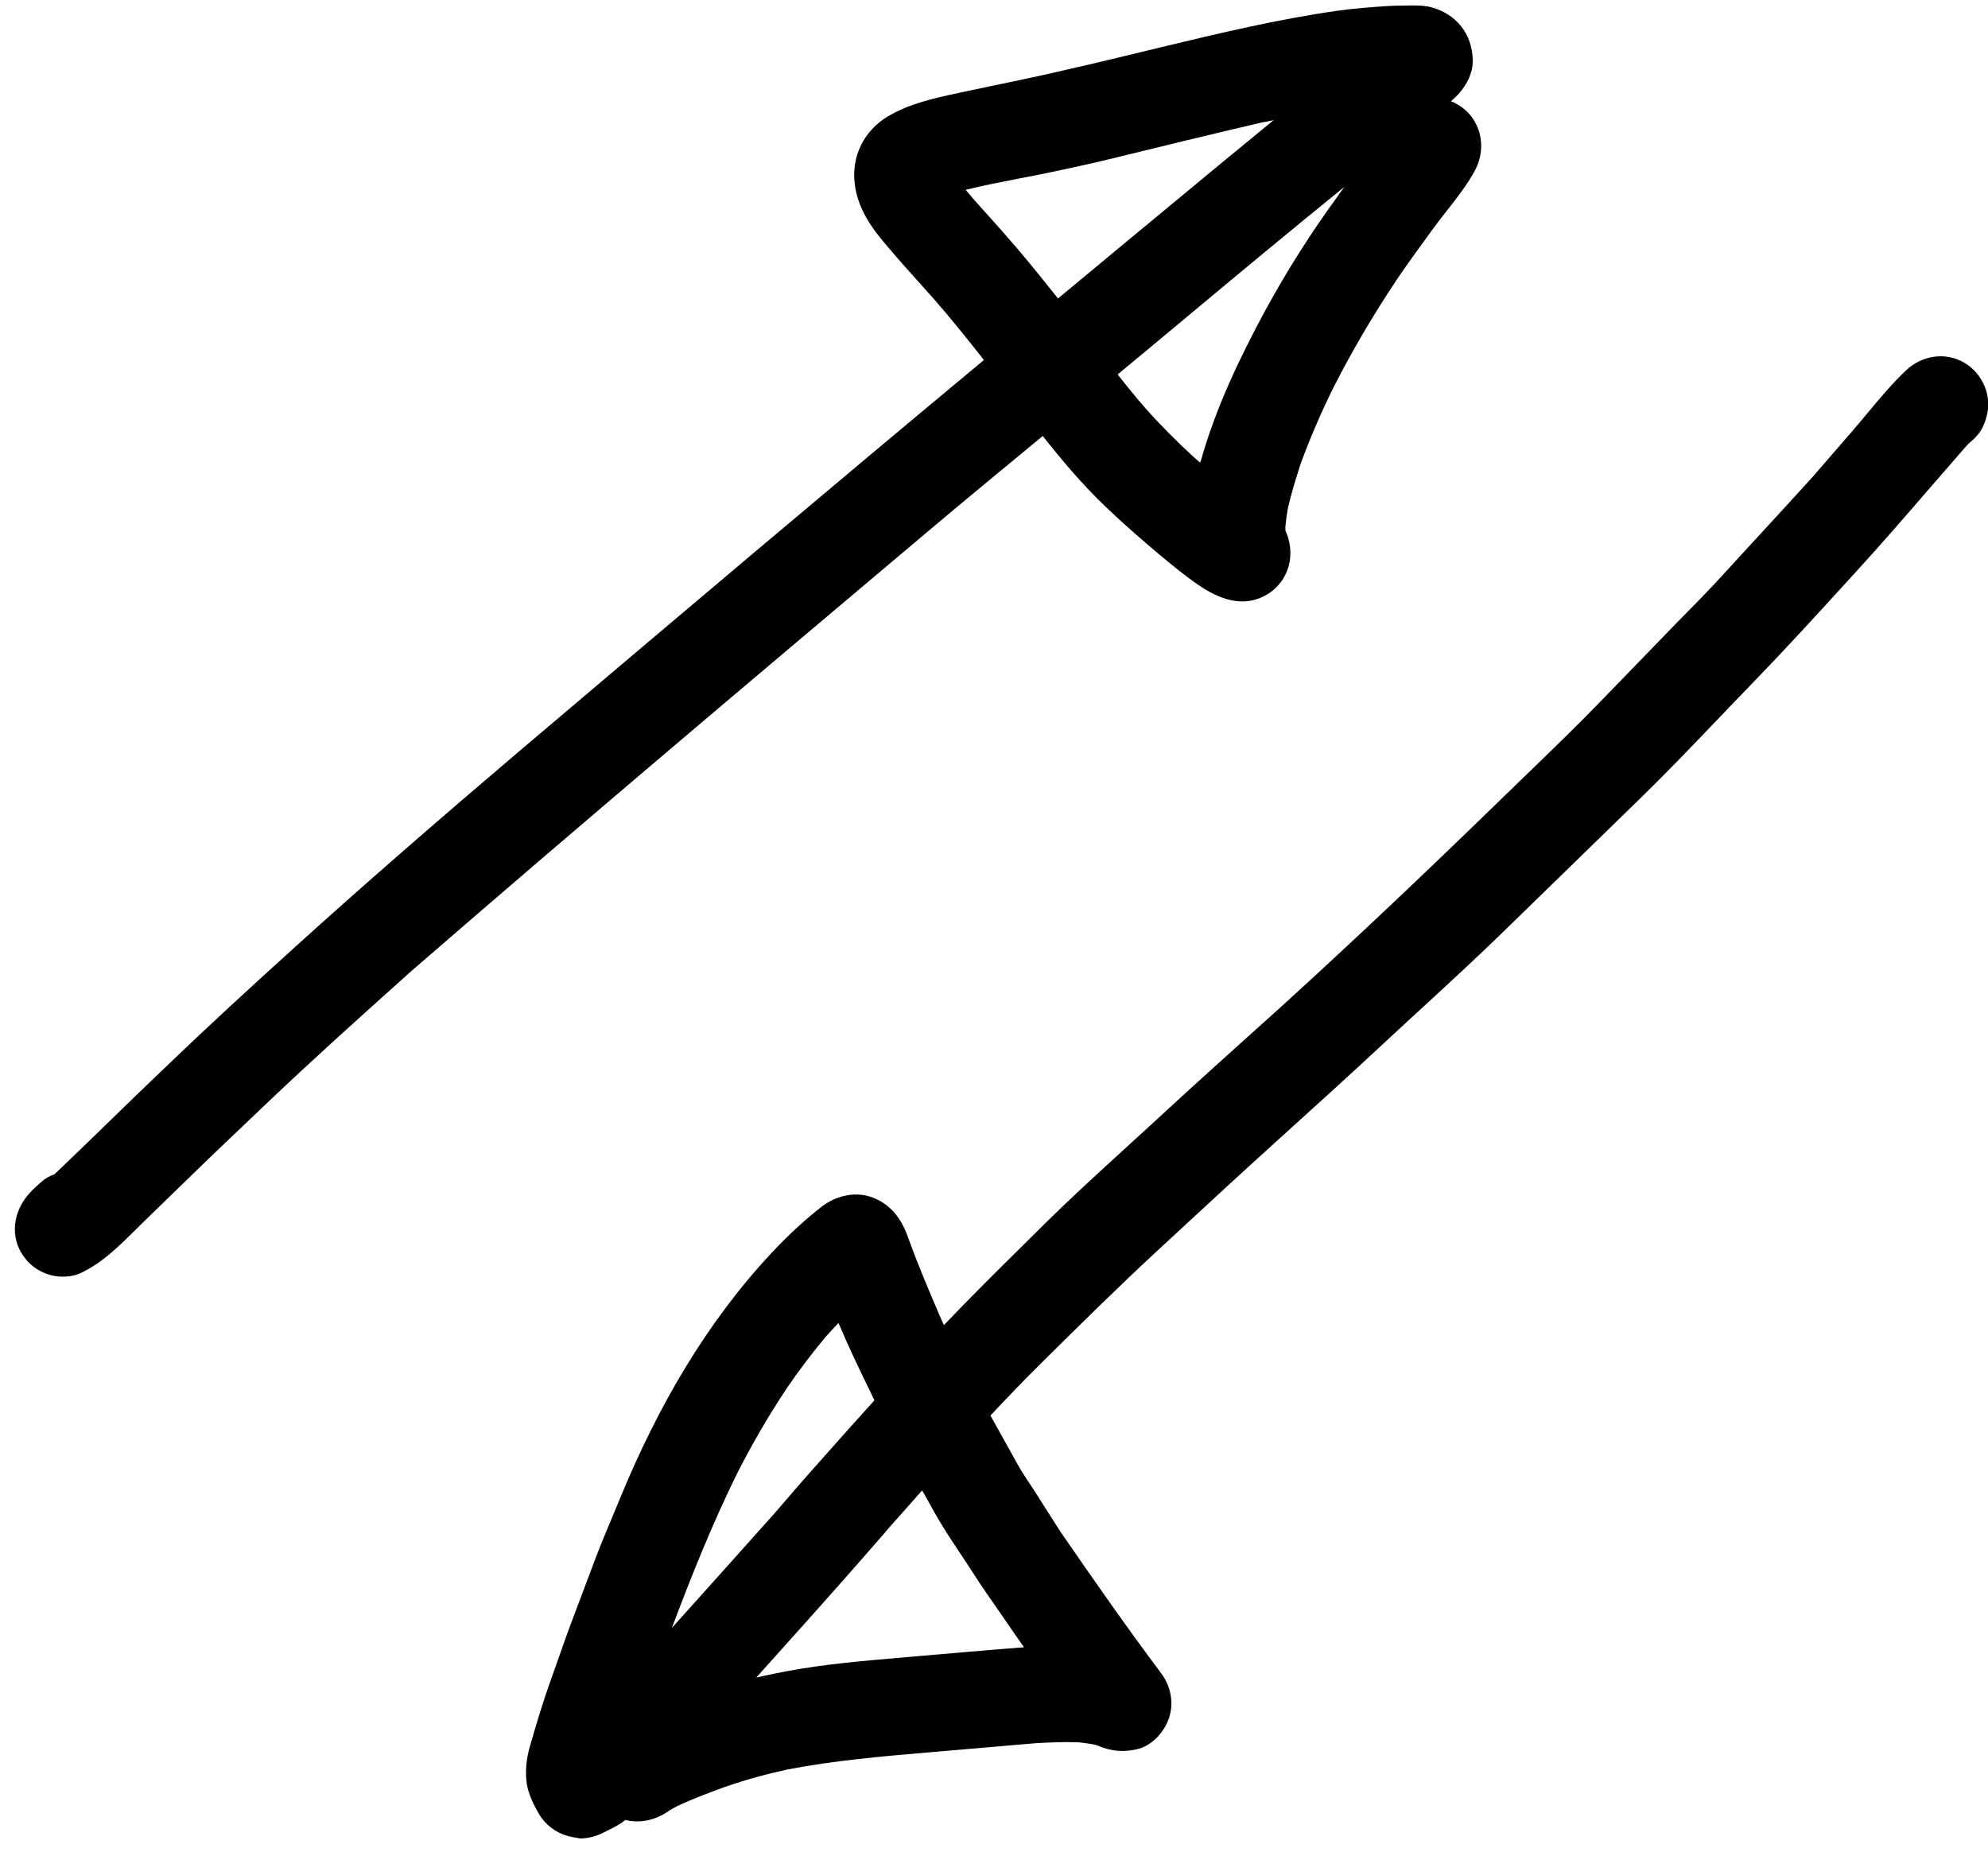
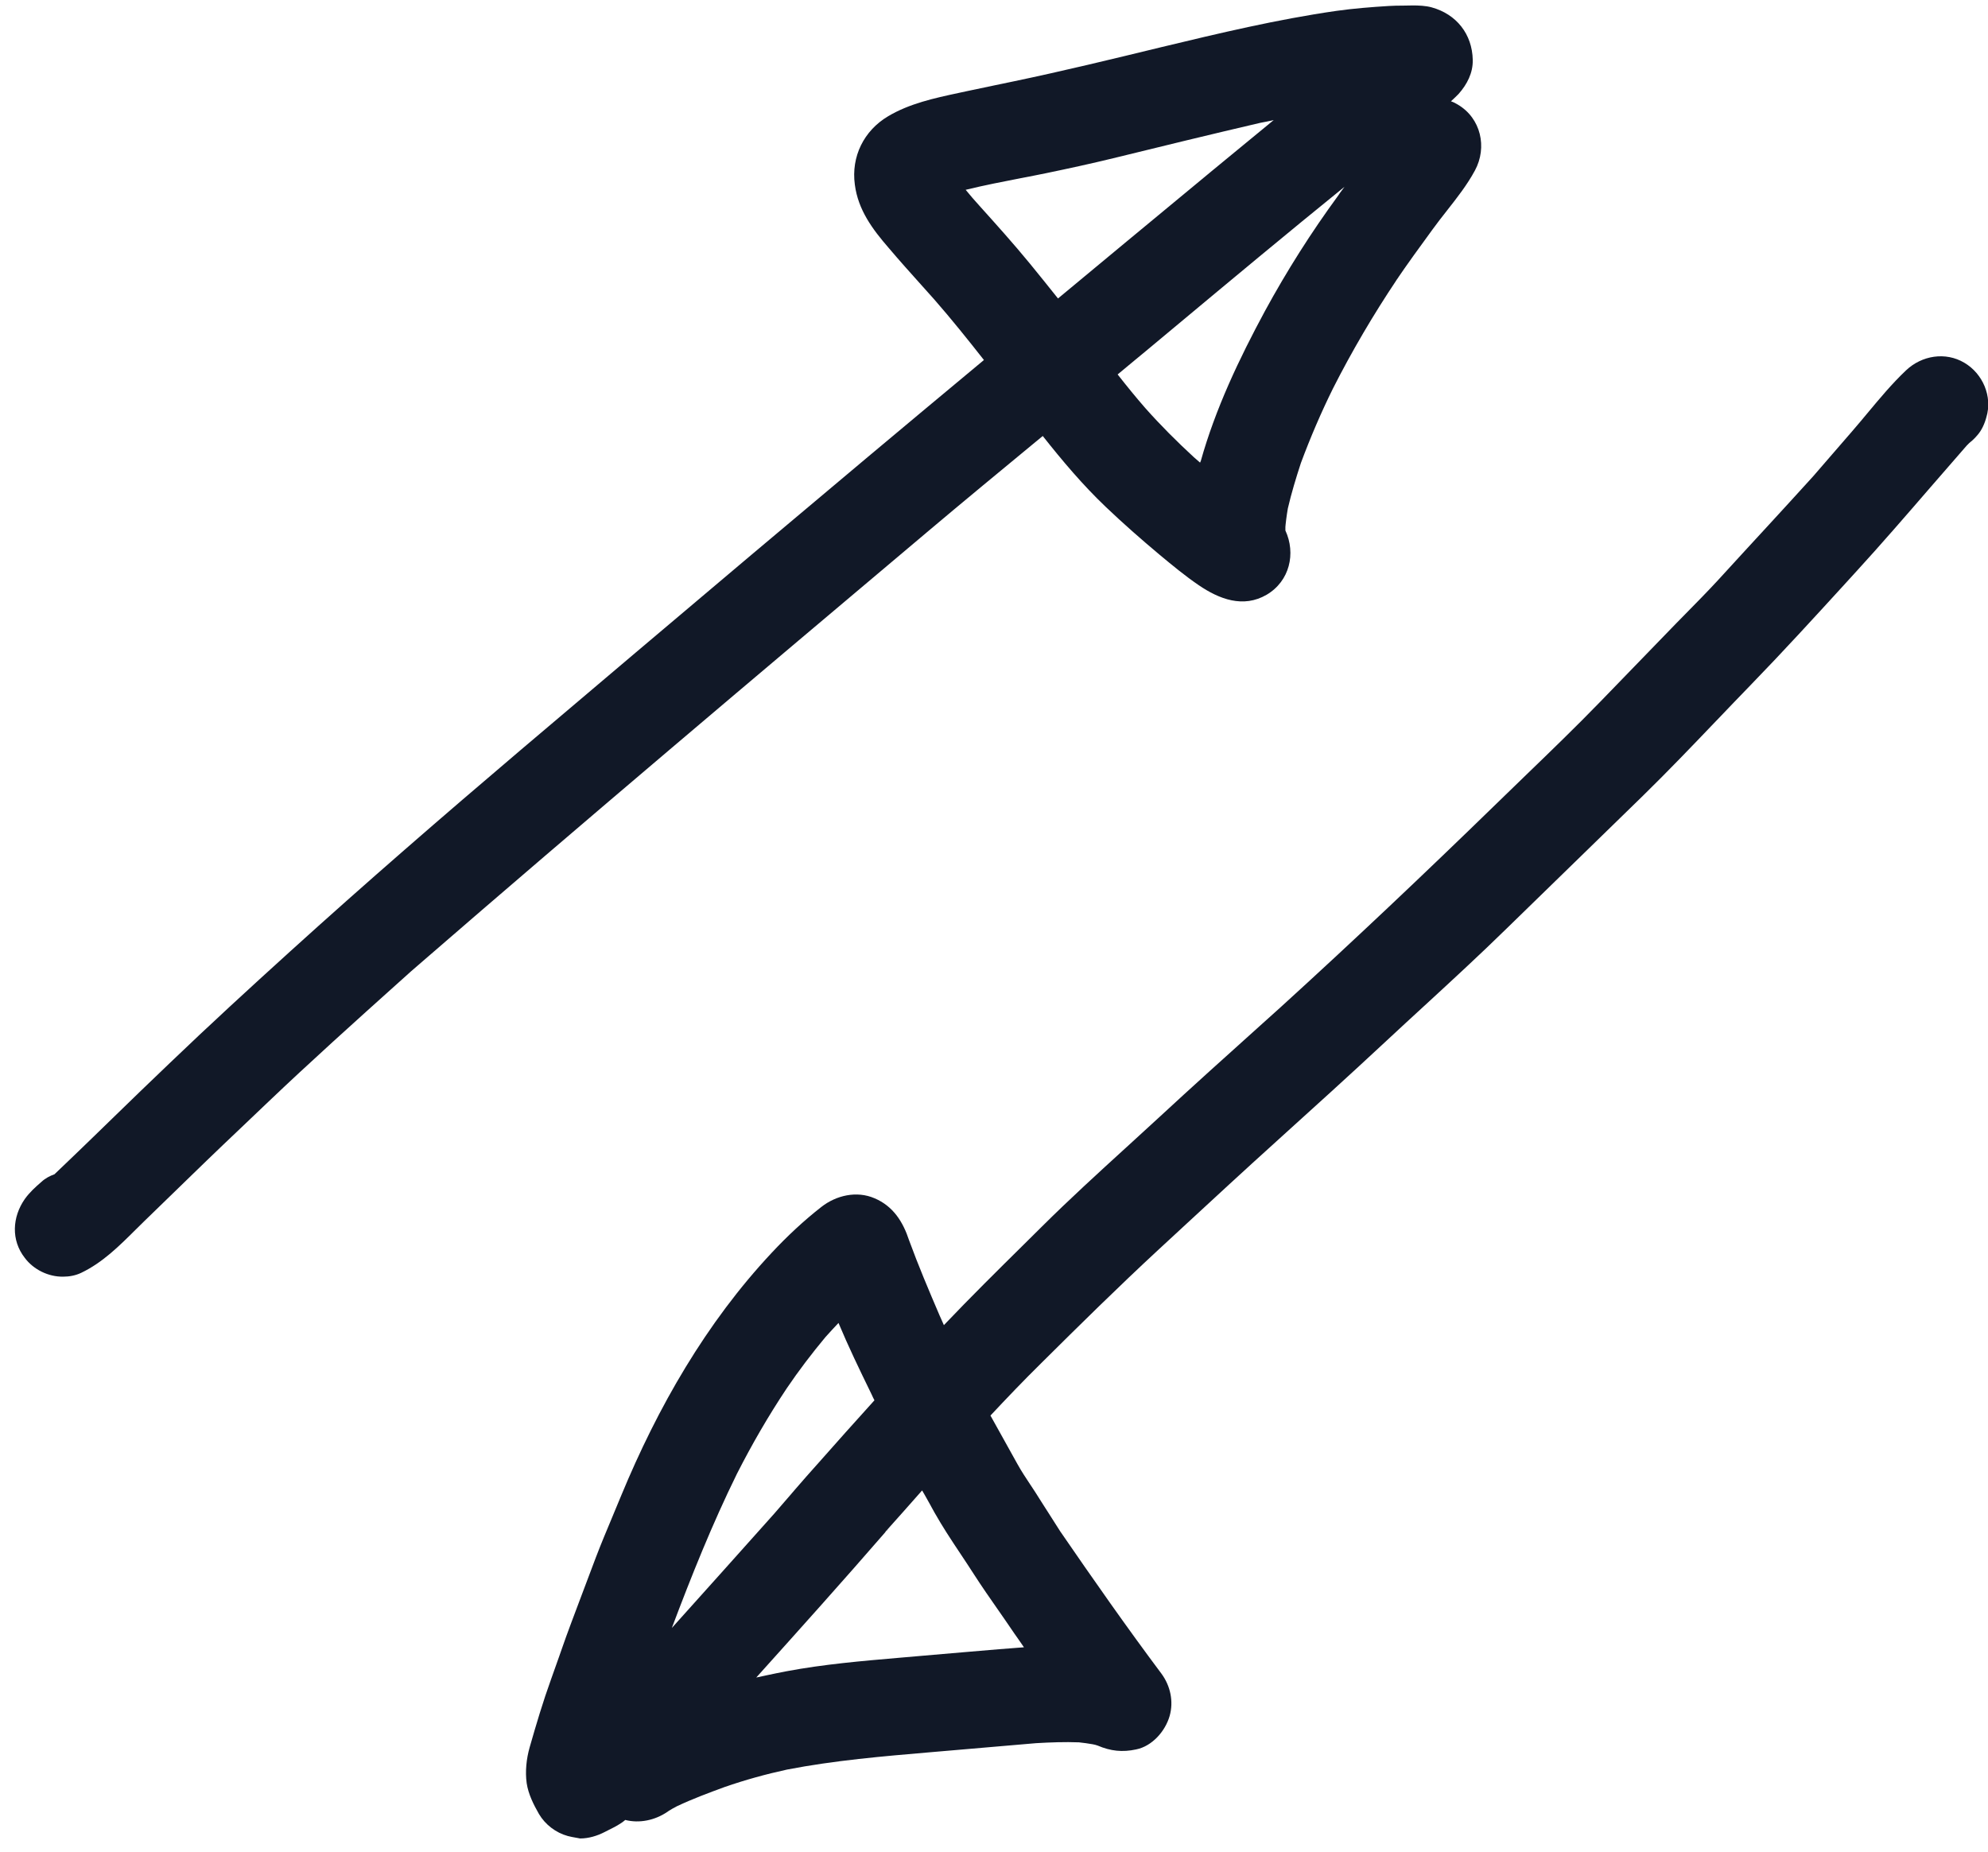
<svg xmlns="http://www.w3.org/2000/svg" width="73" height="68" viewBox="0 0 73 68" fill="none">
-   <path fill-rule="evenodd" clip-rule="evenodd" d="M0.91 44.03C0.45 44.69 0.4 45.54 0.91 46.19C1.23 46.62 1.78 46.89 2.32 46.88C2.54 46.88 2.77 46.84 2.98 46.74C3.761 46.367 4.369 45.763 4.975 45.16C5.083 45.053 5.191 44.946 5.3 44.84C5.583 44.567 5.867 44.291 6.15 44.015C6.437 43.736 6.723 43.457 7.01 43.18C7.203 42.991 7.398 42.802 7.594 42.614C7.792 42.423 7.991 42.233 8.19 42.042C8.421 41.822 8.653 41.602 8.884 41.382C9.194 41.088 9.503 40.794 9.81 40.5C11.394 38.99 13.028 37.522 14.659 36.058L14.662 36.056L15.08 35.68C15.18 35.59 15.28 35.51 15.38 35.42C21.543 30.076 27.775 24.823 34.008 19.569L34.012 19.565L34.017 19.561L34.03 19.55C35.36 18.428 36.698 17.324 38.045 16.212L38.053 16.206L38.29 16.01C39.01 16.92 39.76 17.81 40.6 18.61C41.24 19.22 41.9 19.8 42.58 20.37C43.05 20.76 43.52 21.15 44.02 21.49C44.77 22 45.65 22.34 46.51 21.84C47.36 21.34 47.59 20.32 47.2 19.48V19.35L47.205 19.294L47.209 19.248L47.214 19.206C47.219 19.16 47.224 19.114 47.23 19.069C47.247 18.936 47.267 18.805 47.29 18.67C47.42 18.11 47.59 17.55 47.77 17C48.12 16.06 48.51 15.15 48.95 14.26C49.648 12.884 50.43 11.555 51.288 10.273C51.316 10.234 51.345 10.194 51.37 10.15L51.288 10.273C51.275 10.291 51.261 10.309 51.249 10.327C51.686 9.682 52.143 9.056 52.6 8.43C52.77 8.194 52.951 7.964 53.132 7.734L53.133 7.732C53.505 7.259 53.878 6.784 54.16 6.26C54.62 5.41 54.38 4.34 53.53 3.84C53.45 3.79 53.37 3.75 53.28 3.72C53.336 3.67 53.388 3.62 53.439 3.57C53.48 3.53 53.52 3.49 53.56 3.45C53.87 3.1 54.09 2.68 54.08 2.2C54.06 1.25 53.48 0.52 52.57 0.27C52.458 0.239 52.34 0.222 52.221 0.212C52.16 0.207 52.099 0.204 52.038 0.202C51.985 0.201 51.932 0.2 51.88 0.2C51.76 0.204 51.642 0.205 51.523 0.206C51.346 0.207 51.17 0.208 50.99 0.22C50.35 0.26 49.71 0.31 49.07 0.4C46.91 0.71 44.77 1.22 42.65 1.73C40.84 2.17 39.03 2.61 37.21 2.99C36.959 3.044 36.708 3.096 36.457 3.147L36.451 3.149C36.145 3.212 35.841 3.274 35.54 3.34C35.427 3.365 35.314 3.389 35.2 3.413C34.307 3.605 33.4 3.8 32.61 4.27C31.72 4.8 31.25 5.75 31.39 6.78C31.51 7.71 32.04 8.42 32.63 9.1C33.022 9.563 33.424 10.011 33.825 10.458L33.83 10.463L33.834 10.468C33.993 10.645 34.152 10.822 34.31 11C34.94 11.72 35.54 12.47 36.13 13.22C30.43 17.96 24.77 22.75 19.12 27.54C16.26 29.97 13.42 32.43 10.64 34.95C9.15 36.3 7.68 37.65 6.23 39.04C5.519 39.716 4.816 40.399 4.113 41.082L3.415 41.76C3.286 41.885 3.157 42.009 3.029 42.133C2.91 42.248 2.791 42.362 2.672 42.477C2.449 42.692 2.225 42.906 2 43.12C1.83 43.18 1.66 43.27 1.52 43.4C1.3 43.59 1.08 43.79 0.91 44.03ZM42.066 12.9L42.186 12.8L43.136 12.008C45.206 10.282 47.272 8.559 49.37 6.86C49.346 6.892 49.323 6.924 49.3 6.955L49.272 6.993C49.225 7.054 49.181 7.115 49.14 7.18C48.15 8.53 47.25 9.95 46.45 11.42C45.5 13.18 44.63 15.01 44.09 16.94C44.085 16.945 44.079 16.954 44.075 16.963L44.073 16.971L44.071 16.978C44.07 16.982 44.07 16.986 44.07 16.99L43.921 16.86L43.84 16.79C43.22 16.22 42.62 15.62 42.06 14.99C41.71 14.59 41.37 14.17 41.04 13.75C41.256 13.569 41.472 13.391 41.688 13.212C41.814 13.108 41.94 13.004 42.066 12.9ZM40.88 5.81C42.67 5.37 44.48 4.93 46.28 4.51C46.44 4.48 46.6 4.45 46.77 4.41C46.179 4.895 45.589 5.38 45.001 5.865C44.821 6.013 44.641 6.161 44.462 6.309C44.284 6.456 44.107 6.603 43.93 6.75C42.23 8.15 40.54 9.56 38.85 10.96C38.51 10.53 38.16 10.1 37.81 9.67C37.21 8.94 36.59 8.25 35.96 7.55C35.79 7.36 35.62 7.17 35.46 6.97C36.138 6.804 36.82 6.672 37.501 6.539L37.503 6.539L37.51 6.538C37.662 6.508 37.815 6.479 37.967 6.449C38.115 6.42 38.263 6.39 38.41 6.36C39.23 6.19 40.06 6.01 40.88 5.81Z" fill="black" />
-   <path d="M32.54 56.24L32.52 56.26C32.523 56.253 32.527 56.249 32.53 56.246C32.531 56.245 32.532 56.244 32.533 56.243C32.537 56.24 32.54 56.24 32.54 56.24Z" fill="black" />
-   <path d="M32.54 56.24L32.551 56.229C32.558 56.223 32.564 56.216 32.57 56.21C32.57 56.2 32.58 56.19 32.6 56.17C32.6 56.17 32.597 56.173 32.594 56.178C32.598 56.172 32.604 56.166 32.61 56.16C32.603 56.17 32.597 56.178 32.59 56.187C32.59 56.188 32.59 56.188 32.59 56.19C32.57 56.21 32.56 56.23 32.54 56.24Z" fill="black" />
-   <path fill-rule="evenodd" clip-rule="evenodd" d="M19.79 66.61C20.02 67 20.41 67.3 20.85 67.42C20.95 67.447 21.05 67.464 21.15 67.482L21.196 67.49C21.231 67.497 21.265 67.503 21.3 67.51C21.61 67.51 21.92 67.42 22.21 67.27C22.245 67.252 22.281 67.234 22.317 67.215L22.363 67.192C22.57 67.089 22.784 66.982 22.96 66.83C23.47 66.96 24.04 66.85 24.51 66.53C24.53 66.52 24.54 66.51 24.55 66.5C24.65 66.44 24.75 66.38 24.85 66.33C25.42 66.06 26.01 65.84 26.61 65.62C27.36 65.36 28.12 65.15 28.9 64.98C30.644 64.643 32.41 64.493 34.179 64.342C34.46 64.319 34.74 64.295 35.02 64.27C36.03 64.18 37.04 64.1 38.05 64.01C38.57 63.98 39.1 63.96 39.62 63.98C39.79 64 39.96 64.02 40.12 64.05C40.19 64.06 40.25 64.08 40.31 64.1C40.78 64.3 41.21 64.35 41.72 64.24C42.31 64.12 42.79 63.57 42.95 63.01C43.1 62.48 42.98 61.91 42.65 61.46C41.37 59.75 40.14 57.99 38.93 56.23C38.779 55.989 38.626 55.751 38.473 55.512L38.386 55.377C38.336 55.299 38.286 55.221 38.237 55.143C38.164 55.029 38.092 54.915 38.02 54.8C37.963 54.712 37.905 54.623 37.846 54.535L37.841 54.528L37.836 54.521C37.672 54.273 37.505 54.022 37.36 53.76C37.03 53.17 36.7 52.57 36.37 51.98C36.97 51.34 37.59 50.69 38.22 50.07C39.65 48.65 41.08 47.24 42.56 45.87C42.84 45.612 43.119 45.354 43.398 45.096L43.411 45.084L43.432 45.064C44.569 44.014 45.703 42.965 46.85 41.93L46.865 41.916C48.22 40.691 49.575 39.465 50.91 38.22C51.143 38.003 51.376 37.787 51.609 37.572C51.834 37.365 52.059 37.158 52.284 36.951L52.294 36.942L52.304 36.933C53.318 36 54.333 35.066 55.32 34.1C56.151 33.289 56.983 32.48 57.814 31.671L58.819 30.692C59.323 30.202 59.826 29.712 60.33 29.22C61.254 28.316 62.146 27.384 63.036 26.453L63.038 26.452C63.447 26.024 63.857 25.595 64.27 25.17C65.463 23.941 66.609 22.688 67.756 21.432L67.757 21.43L67.76 21.427L68.15 21C69.073 19.991 69.965 18.96 70.858 17.927L70.884 17.897C71.328 17.384 71.772 16.871 72.22 16.36L72.31 16.27C72.353 16.235 72.395 16.199 72.435 16.163C72.497 16.106 72.555 16.047 72.61 15.98C72.77 15.8 72.88 15.55 72.94 15.32C73.17 14.56 72.81 13.72 72.13 13.32C71.44 12.91 70.57 13.05 69.99 13.6C69.479 14.083 69.018 14.637 68.561 15.186L68.552 15.196C68.481 15.281 68.41 15.366 68.34 15.451C68.227 15.585 68.114 15.719 68 15.85C67.764 16.126 67.526 16.399 67.288 16.672C67.051 16.944 66.814 17.216 66.58 17.49C66.301 17.797 66.022 18.104 65.741 18.411C65.555 18.614 65.368 18.817 65.182 19.021L64.51 19.752L64.499 19.763L63.966 20.343C63.755 20.573 63.543 20.804 63.333 21.034L63.08 21.31C62.688 21.734 62.276 22.152 61.866 22.569C61.764 22.672 61.662 22.776 61.56 22.88L58.77 25.76C57.879 26.679 56.959 27.568 56.04 28.455C55.659 28.823 55.278 29.191 54.9 29.56C52.31 32.08 49.69 34.56 47.02 36.99L46.246 37.686L46.244 37.688C45.003 38.803 43.765 39.916 42.54 41.05C42.15 41.41 41.757 41.768 41.364 42.127L41.36 42.13C40.316 43.083 39.272 44.035 38.27 45.03C38.05 45.248 37.83 45.466 37.61 45.684C36.618 46.664 35.626 47.645 34.66 48.66C34.641 48.613 34.62 48.566 34.598 48.52L34.58 48.479C34.552 48.419 34.525 48.359 34.5 48.3C34.11 47.39 33.72 46.47 33.38 45.54C33.16 44.87 32.8 44.29 32.11 44C31.46 43.72 30.71 43.89 30.16 44.32C29.52 44.82 28.9 45.4 28.34 46C25.93 48.57 24.15 51.68 22.81 54.92C22.7 55.19 22.588 55.458 22.475 55.726C22.271 56.213 22.067 56.7 21.88 57.19C21.707 57.653 21.533 58.112 21.359 58.572C21.233 58.907 21.107 59.243 20.98 59.58C20.913 59.758 20.848 59.935 20.784 60.112L20.734 60.254L20.674 60.423C20.627 60.556 20.58 60.689 20.534 60.822C20.437 61.098 20.34 61.374 20.24 61.65C19.94 62.48 19.69 63.32 19.45 64.16C19.33 64.58 19.28 65.05 19.34 65.48C19.4 65.88 19.59 66.26 19.79 66.61ZM28.175 61.513C28.04 61.542 27.905 61.571 27.77 61.6C29.37 59.82 30.96 58.05 32.52 56.25H32.51C32.96 55.75 33.41 55.24 33.86 54.73C33.893 54.786 33.925 54.842 33.958 54.898C34.03 55.024 34.1 55.151 34.17 55.277L34.184 55.303L34.199 55.331L34.201 55.335C34.241 55.407 34.28 55.479 34.32 55.55C34.461 55.799 34.611 56.045 34.765 56.288C34.936 56.556 35.112 56.821 35.288 57.085C35.451 57.33 35.613 57.575 35.77 57.82C36.05 58.255 36.345 58.679 36.639 59.1C36.733 59.236 36.827 59.371 36.921 59.506C37.005 59.627 37.088 59.748 37.17 59.87C37.196 59.909 37.223 59.949 37.25 59.987C37.294 60.051 37.338 60.114 37.383 60.176L37.386 60.181L37.435 60.251C37.491 60.33 37.546 60.409 37.6 60.49C37.516 60.496 37.431 60.502 37.345 60.509L37.145 60.525C36.992 60.538 36.84 60.55 36.69 60.56L35.357 60.673C34.863 60.716 34.37 60.758 33.88 60.8L33.708 60.815C33.55 60.829 33.393 60.843 33.235 60.856L33.039 60.873C31.647 60.993 30.253 61.112 28.88 61.37C28.645 61.414 28.41 61.463 28.175 61.513ZM24.67 59.78C25.39 57.87 26.15 55.97 27.06 54.12C27.61 53.04 28.21 52 28.89 50.98C29.33 50.33 29.81 49.7 30.31 49.1C30.468 48.922 30.627 48.753 30.785 48.585L30.79 48.58C31.15 49.44 31.56 50.29 31.97 51.13C31.983 51.155 31.995 51.18 32.006 51.205L32.027 51.25L32.055 51.311C32.073 51.349 32.091 51.385 32.11 51.42C31.403 52.204 30.697 52.988 29.999 53.782L30 53.78C29.73 54.08 29.465 54.384 29.2 54.69L28.933 55.001L28.925 55.01L28.917 55.019L28.909 55.028C28.75 55.212 28.592 55.397 28.432 55.58C27.184 56.983 25.927 58.377 24.67 59.78Z" fill="black" />
+   <path fill-rule="evenodd" clip-rule="evenodd" d="M0.91 44.03C0.45 44.69 0.4 45.54 0.91 46.19C1.23 46.62 1.78 46.89 2.32 46.88C2.54 46.88 2.77 46.84 2.98 46.74C3.761 46.367 4.369 45.763 4.975 45.16C5.083 45.053 5.191 44.946 5.3 44.84C5.583 44.567 5.867 44.291 6.15 44.015C6.437 43.736 6.723 43.457 7.01 43.18C7.203 42.991 7.398 42.802 7.594 42.614C7.792 42.423 7.991 42.233 8.19 42.042C8.421 41.822 8.653 41.602 8.884 41.382C9.194 41.088 9.503 40.794 9.81 40.5C11.394 38.99 13.028 37.522 14.659 36.058L14.662 36.056L15.08 35.68C15.18 35.59 15.28 35.51 15.38 35.42C21.543 30.076 27.775 24.823 34.008 19.569L34.012 19.565L34.017 19.561L34.03 19.55C35.36 18.428 36.698 17.324 38.045 16.212L38.053 16.206L38.29 16.01C39.01 16.92 39.76 17.81 40.6 18.61C41.24 19.22 41.9 19.8 42.58 20.37C43.05 20.76 43.52 21.15 44.02 21.49C44.77 22 45.65 22.34 46.51 21.84C47.36 21.34 47.59 20.32 47.2 19.48V19.35L47.205 19.294L47.209 19.248L47.214 19.206C47.219 19.16 47.224 19.114 47.23 19.069C47.247 18.936 47.267 18.805 47.29 18.67C47.42 18.11 47.59 17.55 47.77 17C48.12 16.06 48.51 15.15 48.95 14.26C49.648 12.884 50.43 11.555 51.288 10.273C51.316 10.234 51.345 10.194 51.37 10.15L51.288 10.273C51.275 10.291 51.261 10.309 51.249 10.327C51.686 9.682 52.143 9.056 52.6 8.43C52.77 8.194 52.951 7.964 53.132 7.734L53.133 7.732C53.505 7.259 53.878 6.784 54.16 6.26C54.62 5.41 54.38 4.34 53.53 3.84C53.45 3.79 53.37 3.75 53.28 3.72C53.336 3.67 53.388 3.62 53.439 3.57C53.48 3.53 53.52 3.49 53.56 3.45C53.87 3.1 54.09 2.68 54.08 2.2C54.06 1.25 53.48 0.52 52.57 0.27C52.458 0.239 52.34 0.222 52.221 0.212C52.16 0.207 52.099 0.204 52.038 0.202C51.985 0.201 51.932 0.2 51.88 0.2C51.76 0.204 51.642 0.205 51.523 0.206C51.346 0.207 51.17 0.208 50.99 0.22C50.35 0.26 49.71 0.31 49.07 0.4C46.91 0.71 44.77 1.22 42.65 1.73C40.84 2.17 39.03 2.61 37.21 2.99C36.959 3.044 36.708 3.096 36.457 3.147L36.451 3.149C36.145 3.212 35.841 3.274 35.54 3.34C35.427 3.365 35.314 3.389 35.2 3.413C34.307 3.605 33.4 3.8 32.61 4.27C31.72 4.8 31.25 5.75 31.39 6.78C31.51 7.71 32.04 8.42 32.63 9.1C33.022 9.563 33.424 10.011 33.825 10.458L33.83 10.463L33.834 10.468C33.993 10.645 34.152 10.822 34.31 11C34.94 11.72 35.54 12.47 36.13 13.22C30.43 17.96 24.77 22.75 19.12 27.54C16.26 29.97 13.42 32.43 10.64 34.95C9.15 36.3 7.68 37.65 6.23 39.04C5.519 39.716 4.816 40.399 4.113 41.082L3.415 41.76C3.286 41.885 3.157 42.009 3.029 42.133C2.91 42.248 2.791 42.362 2.672 42.477C2.449 42.692 2.225 42.906 2 43.12C1.83 43.18 1.66 43.27 1.52 43.4C1.3 43.59 1.08 43.79 0.91 44.03ZM42.066 12.9L42.186 12.8L43.136 12.008C45.206 10.282 47.272 8.559 49.37 6.86C49.346 6.892 49.323 6.924 49.3 6.955L49.272 6.993C49.225 7.054 49.181 7.115 49.14 7.18C48.15 8.53 47.25 9.95 46.45 11.42C45.5 13.18 44.63 15.01 44.09 16.94C44.085 16.945 44.079 16.954 44.075 16.963L44.073 16.971L44.071 16.978C44.07 16.982 44.07 16.986 44.07 16.99L43.921 16.86L43.84 16.79C43.22 16.22 42.62 15.62 42.06 14.99C41.71 14.59 41.37 14.17 41.04 13.75C41.256 13.569 41.472 13.391 41.688 13.212C41.814 13.108 41.94 13.004 42.066 12.9ZM40.88 5.81C42.67 5.37 44.48 4.93 46.28 4.51C46.44 4.48 46.6 4.45 46.77 4.41C46.179 4.895 45.589 5.38 45.001 5.865C44.821 6.013 44.641 6.161 44.462 6.309C44.284 6.456 44.107 6.603 43.93 6.75C42.23 8.15 40.54 9.56 38.85 10.96C38.51 10.53 38.16 10.1 37.81 9.67C37.21 8.94 36.59 8.25 35.96 7.55C35.79 7.36 35.62 7.17 35.46 6.97C36.138 6.804 36.82 6.672 37.501 6.539L37.503 6.539L37.51 6.538C37.662 6.508 37.815 6.479 37.967 6.449C38.115 6.42 38.263 6.39 38.41 6.36C39.23 6.19 40.06 6.01 40.88 5.81Z" fill="#111827" />
+   <path d="M32.54 56.24L32.52 56.26C32.523 56.253 32.527 56.249 32.53 56.246C32.531 56.245 32.532 56.244 32.533 56.243C32.537 56.24 32.54 56.24 32.54 56.24Z" fill="#111827" />
+   <path d="M32.54 56.24L32.551 56.229C32.558 56.223 32.564 56.216 32.57 56.21C32.57 56.2 32.58 56.19 32.6 56.17C32.6 56.17 32.597 56.173 32.594 56.178C32.598 56.172 32.604 56.166 32.61 56.16C32.603 56.17 32.597 56.178 32.59 56.187C32.59 56.188 32.59 56.188 32.59 56.19C32.57 56.21 32.56 56.23 32.54 56.24Z" fill="#111827" />
+   <path fill-rule="evenodd" clip-rule="evenodd" d="M19.79 66.61C20.02 67 20.41 67.3 20.85 67.42C20.95 67.447 21.05 67.464 21.15 67.482L21.196 67.49C21.231 67.497 21.265 67.503 21.3 67.51C21.61 67.51 21.92 67.42 22.21 67.27C22.245 67.252 22.281 67.234 22.317 67.215L22.363 67.192C22.57 67.089 22.784 66.982 22.96 66.83C23.47 66.96 24.04 66.85 24.51 66.53C24.53 66.52 24.54 66.51 24.55 66.5C24.65 66.44 24.75 66.38 24.85 66.33C25.42 66.06 26.01 65.84 26.61 65.62C27.36 65.36 28.12 65.15 28.9 64.98C30.644 64.643 32.41 64.493 34.179 64.342C34.46 64.319 34.74 64.295 35.02 64.27C36.03 64.18 37.04 64.1 38.05 64.01C38.57 63.98 39.1 63.96 39.62 63.98C39.79 64 39.96 64.02 40.12 64.05C40.19 64.06 40.25 64.08 40.31 64.1C40.78 64.3 41.21 64.35 41.72 64.24C42.31 64.12 42.79 63.57 42.95 63.01C43.1 62.48 42.98 61.91 42.65 61.46C41.37 59.75 40.14 57.99 38.93 56.23C38.779 55.989 38.626 55.751 38.473 55.512L38.386 55.377C38.336 55.299 38.286 55.221 38.237 55.143C38.164 55.029 38.092 54.915 38.02 54.8C37.963 54.712 37.905 54.623 37.846 54.535L37.841 54.528L37.836 54.521C37.672 54.273 37.505 54.022 37.36 53.76C37.03 53.17 36.7 52.57 36.37 51.98C36.97 51.34 37.59 50.69 38.22 50.07C39.65 48.65 41.08 47.24 42.56 45.87C42.84 45.612 43.119 45.354 43.398 45.096L43.411 45.084L43.432 45.064C44.569 44.014 45.703 42.965 46.85 41.93L46.865 41.916C48.22 40.691 49.575 39.465 50.91 38.22C51.143 38.003 51.376 37.787 51.609 37.572C51.834 37.365 52.059 37.158 52.284 36.951L52.294 36.942L52.304 36.933C53.318 36 54.333 35.066 55.32 34.1C56.151 33.289 56.983 32.48 57.814 31.671L58.819 30.692C59.323 30.202 59.826 29.712 60.33 29.22C61.254 28.316 62.146 27.384 63.036 26.453L63.038 26.452C63.447 26.024 63.857 25.595 64.27 25.17C65.463 23.941 66.609 22.688 67.756 21.432L67.757 21.43L67.76 21.427L68.15 21C69.073 19.991 69.965 18.96 70.858 17.927L70.884 17.897C71.328 17.384 71.772 16.871 72.22 16.36L72.31 16.27C72.353 16.235 72.395 16.199 72.435 16.163C72.497 16.106 72.555 16.047 72.61 15.98C72.77 15.8 72.88 15.55 72.94 15.32C73.17 14.56 72.81 13.72 72.13 13.32C71.44 12.91 70.57 13.05 69.99 13.6C69.479 14.083 69.018 14.637 68.561 15.186L68.552 15.196C68.481 15.281 68.41 15.366 68.34 15.451C68.227 15.585 68.114 15.719 68 15.85C67.764 16.126 67.526 16.399 67.288 16.672C67.051 16.944 66.814 17.216 66.58 17.49C66.301 17.797 66.022 18.104 65.741 18.411C65.555 18.614 65.368 18.817 65.182 19.021L64.51 19.752L64.499 19.763L63.966 20.343C63.755 20.573 63.543 20.804 63.333 21.034L63.08 21.31C62.688 21.734 62.276 22.152 61.866 22.569C61.764 22.672 61.662 22.776 61.56 22.88L58.77 25.76C57.879 26.679 56.959 27.568 56.04 28.455C55.659 28.823 55.278 29.191 54.9 29.56C52.31 32.08 49.69 34.56 47.02 36.99L46.246 37.686L46.244 37.688C45.003 38.803 43.765 39.916 42.54 41.05C42.15 41.41 41.757 41.768 41.364 42.127L41.36 42.13C40.316 43.083 39.272 44.035 38.27 45.03C38.05 45.248 37.83 45.466 37.61 45.684C36.618 46.664 35.626 47.645 34.66 48.66C34.641 48.613 34.62 48.566 34.598 48.52L34.58 48.479C34.552 48.419 34.525 48.359 34.5 48.3C34.11 47.39 33.72 46.47 33.38 45.54C33.16 44.87 32.8 44.29 32.11 44C31.46 43.72 30.71 43.89 30.16 44.32C29.52 44.82 28.9 45.4 28.34 46C25.93 48.57 24.15 51.68 22.81 54.92C22.7 55.19 22.588 55.458 22.475 55.726C22.271 56.213 22.067 56.7 21.88 57.19C21.707 57.653 21.533 58.112 21.359 58.572C21.233 58.907 21.107 59.243 20.98 59.58C20.913 59.758 20.848 59.935 20.784 60.112L20.734 60.254L20.674 60.423C20.627 60.556 20.58 60.689 20.534 60.822C20.437 61.098 20.34 61.374 20.24 61.65C19.94 62.48 19.69 63.32 19.45 64.16C19.33 64.58 19.28 65.05 19.34 65.48C19.4 65.88 19.59 66.26 19.79 66.61ZM28.175 61.513C28.04 61.542 27.905 61.571 27.77 61.6C29.37 59.82 30.96 58.05 32.52 56.25H32.51C32.96 55.75 33.41 55.24 33.86 54.73C33.893 54.786 33.925 54.842 33.958 54.898C34.03 55.024 34.1 55.151 34.17 55.277L34.184 55.303L34.199 55.331L34.201 55.335C34.241 55.407 34.28 55.479 34.32 55.55C34.461 55.799 34.611 56.045 34.765 56.288C34.936 56.556 35.112 56.821 35.288 57.085C35.451 57.33 35.613 57.575 35.77 57.82C36.05 58.255 36.345 58.679 36.639 59.1C36.733 59.236 36.827 59.371 36.921 59.506C37.005 59.627 37.088 59.748 37.17 59.87C37.196 59.909 37.223 59.949 37.25 59.987C37.294 60.051 37.338 60.114 37.383 60.176L37.386 60.181L37.435 60.251C37.491 60.33 37.546 60.409 37.6 60.49C37.516 60.496 37.431 60.502 37.345 60.509L37.145 60.525C36.992 60.538 36.84 60.55 36.69 60.56L35.357 60.673C34.863 60.716 34.37 60.758 33.88 60.8L33.708 60.815C33.55 60.829 33.393 60.843 33.235 60.856L33.039 60.873C31.647 60.993 30.253 61.112 28.88 61.37C28.645 61.414 28.41 61.463 28.175 61.513ZM24.67 59.78C25.39 57.87 26.15 55.97 27.06 54.12C27.61 53.04 28.21 52 28.89 50.98C29.33 50.33 29.81 49.7 30.31 49.1C30.468 48.922 30.627 48.753 30.785 48.585L30.79 48.58C31.15 49.44 31.56 50.29 31.97 51.13C31.983 51.155 31.995 51.18 32.006 51.205L32.027 51.25L32.055 51.311C32.073 51.349 32.091 51.385 32.11 51.42C31.403 52.204 30.697 52.988 29.999 53.782L30 53.78C29.73 54.08 29.465 54.384 29.2 54.69L28.933 55.001L28.925 55.01L28.917 55.019L28.909 55.028C28.75 55.212 28.592 55.397 28.432 55.58C27.184 56.983 25.927 58.377 24.67 59.78Z" fill="#111827" />
</svg>
